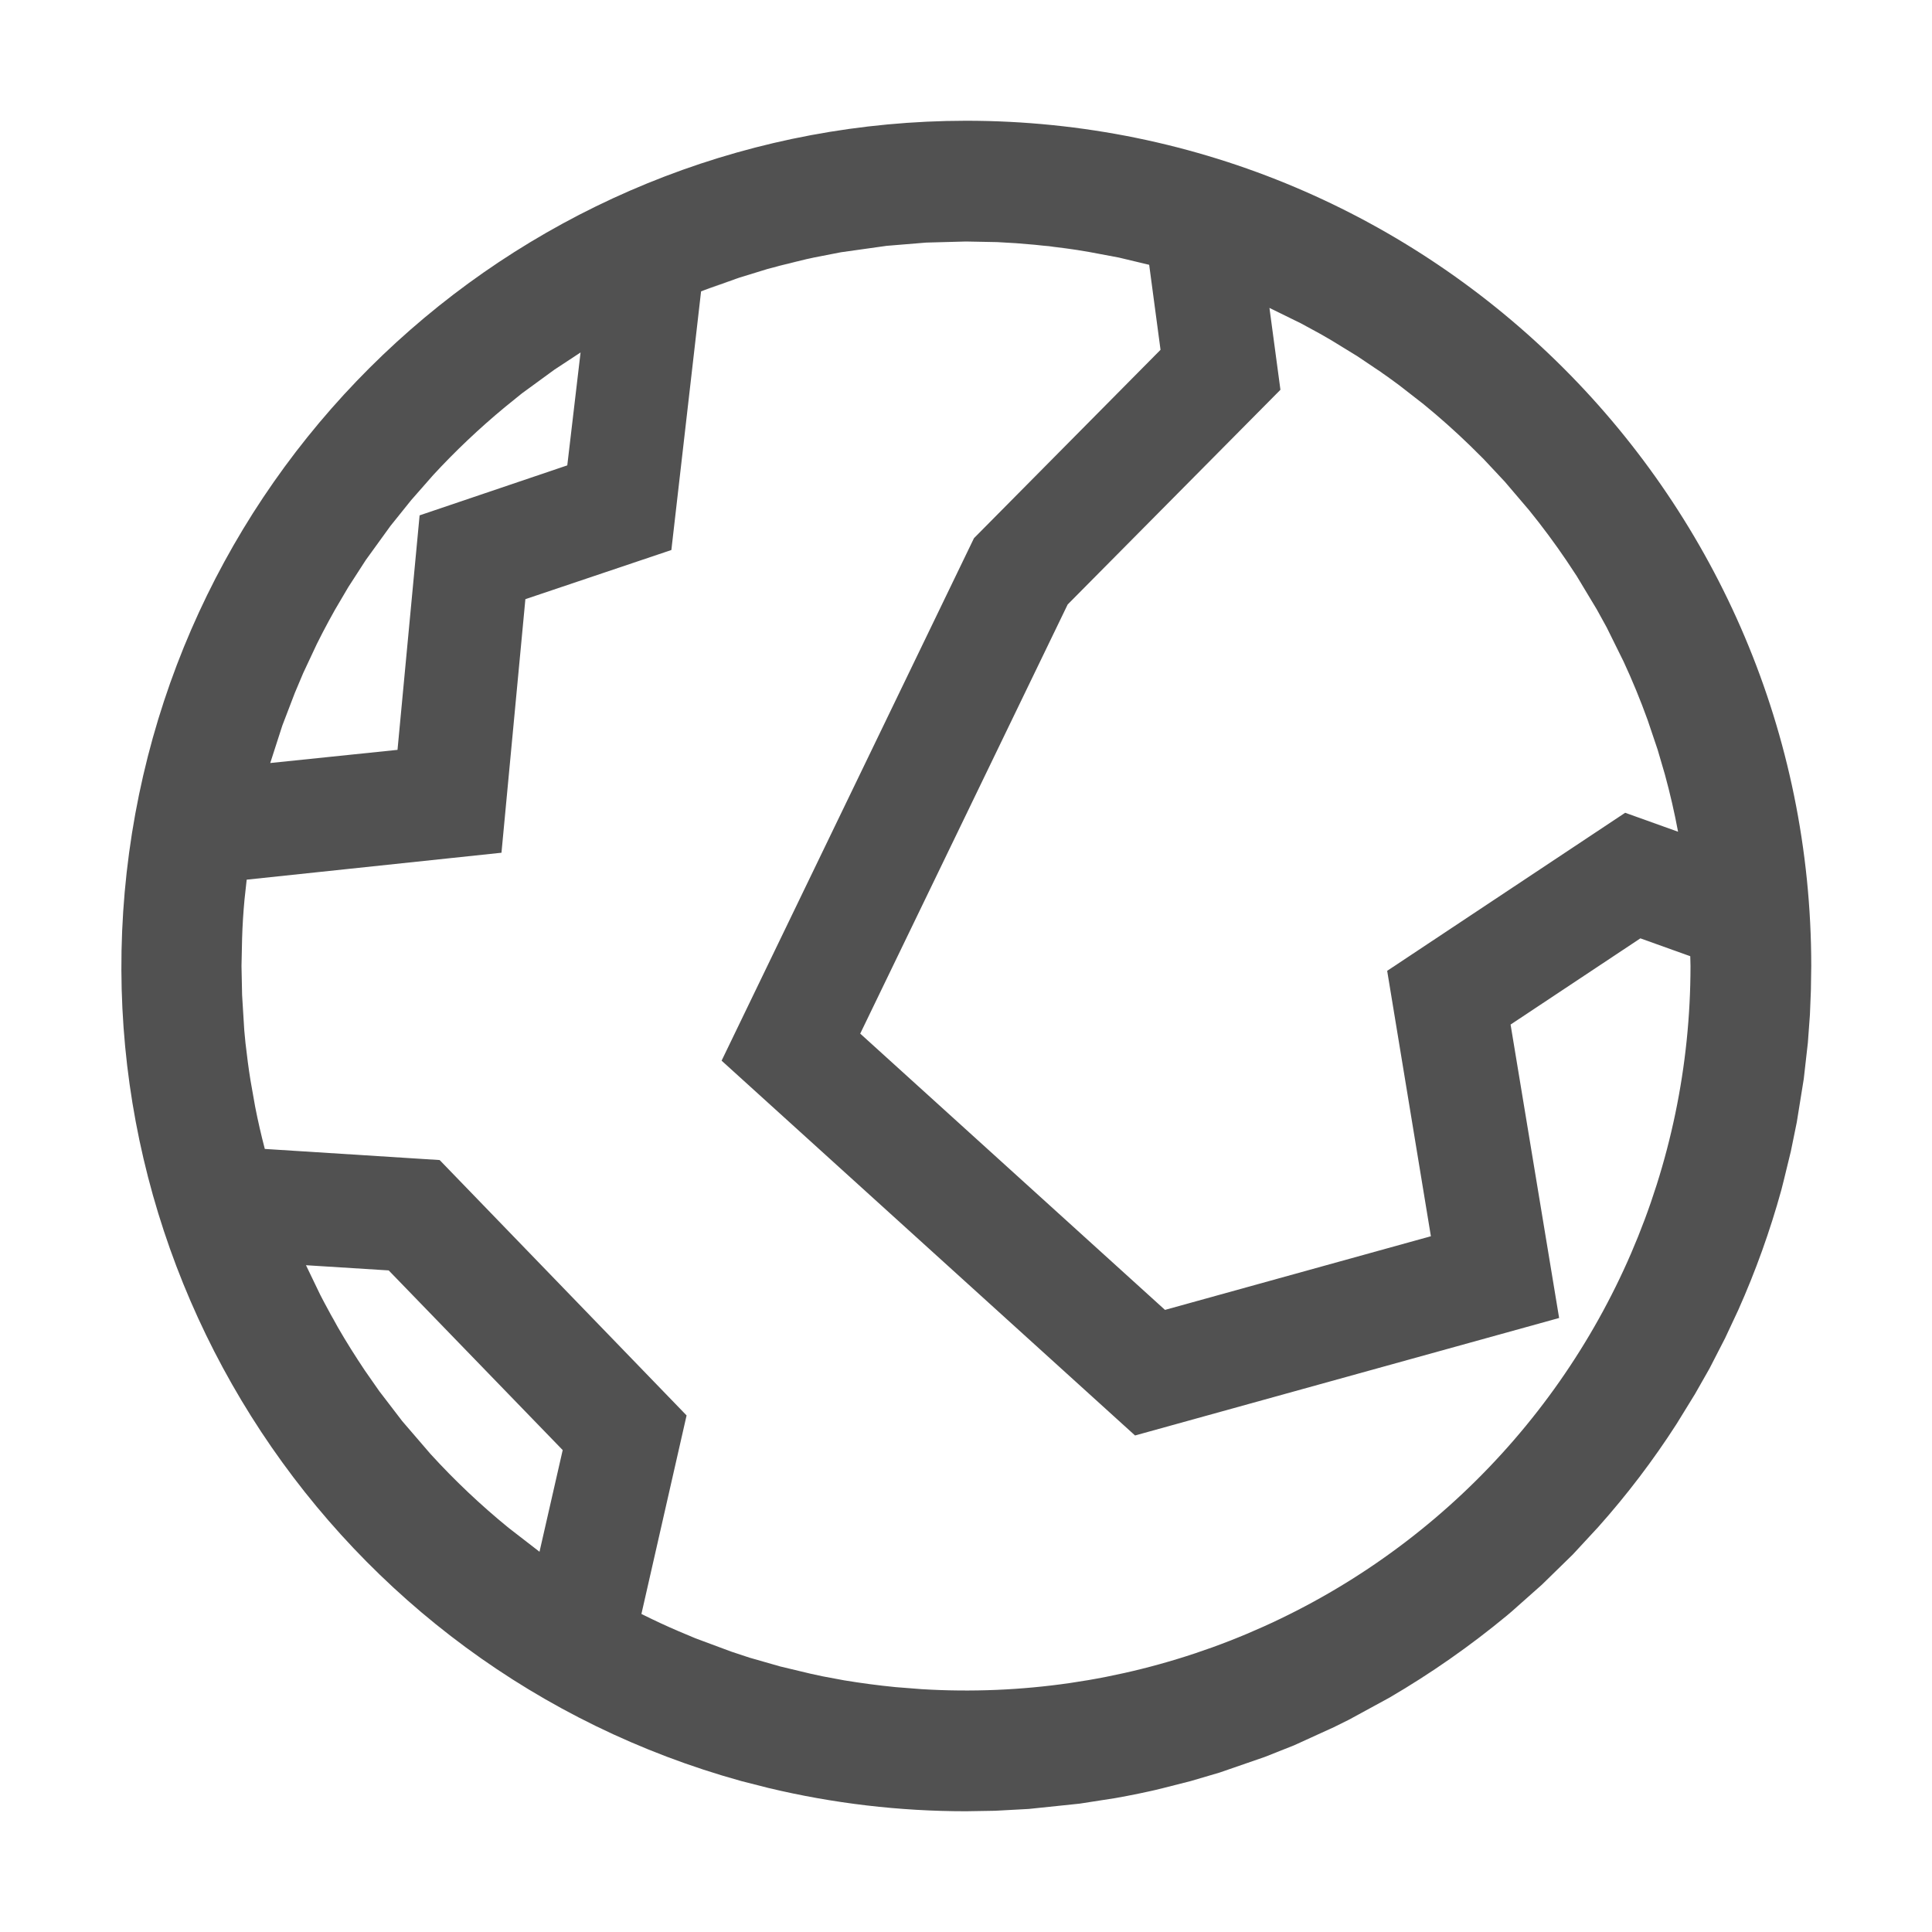
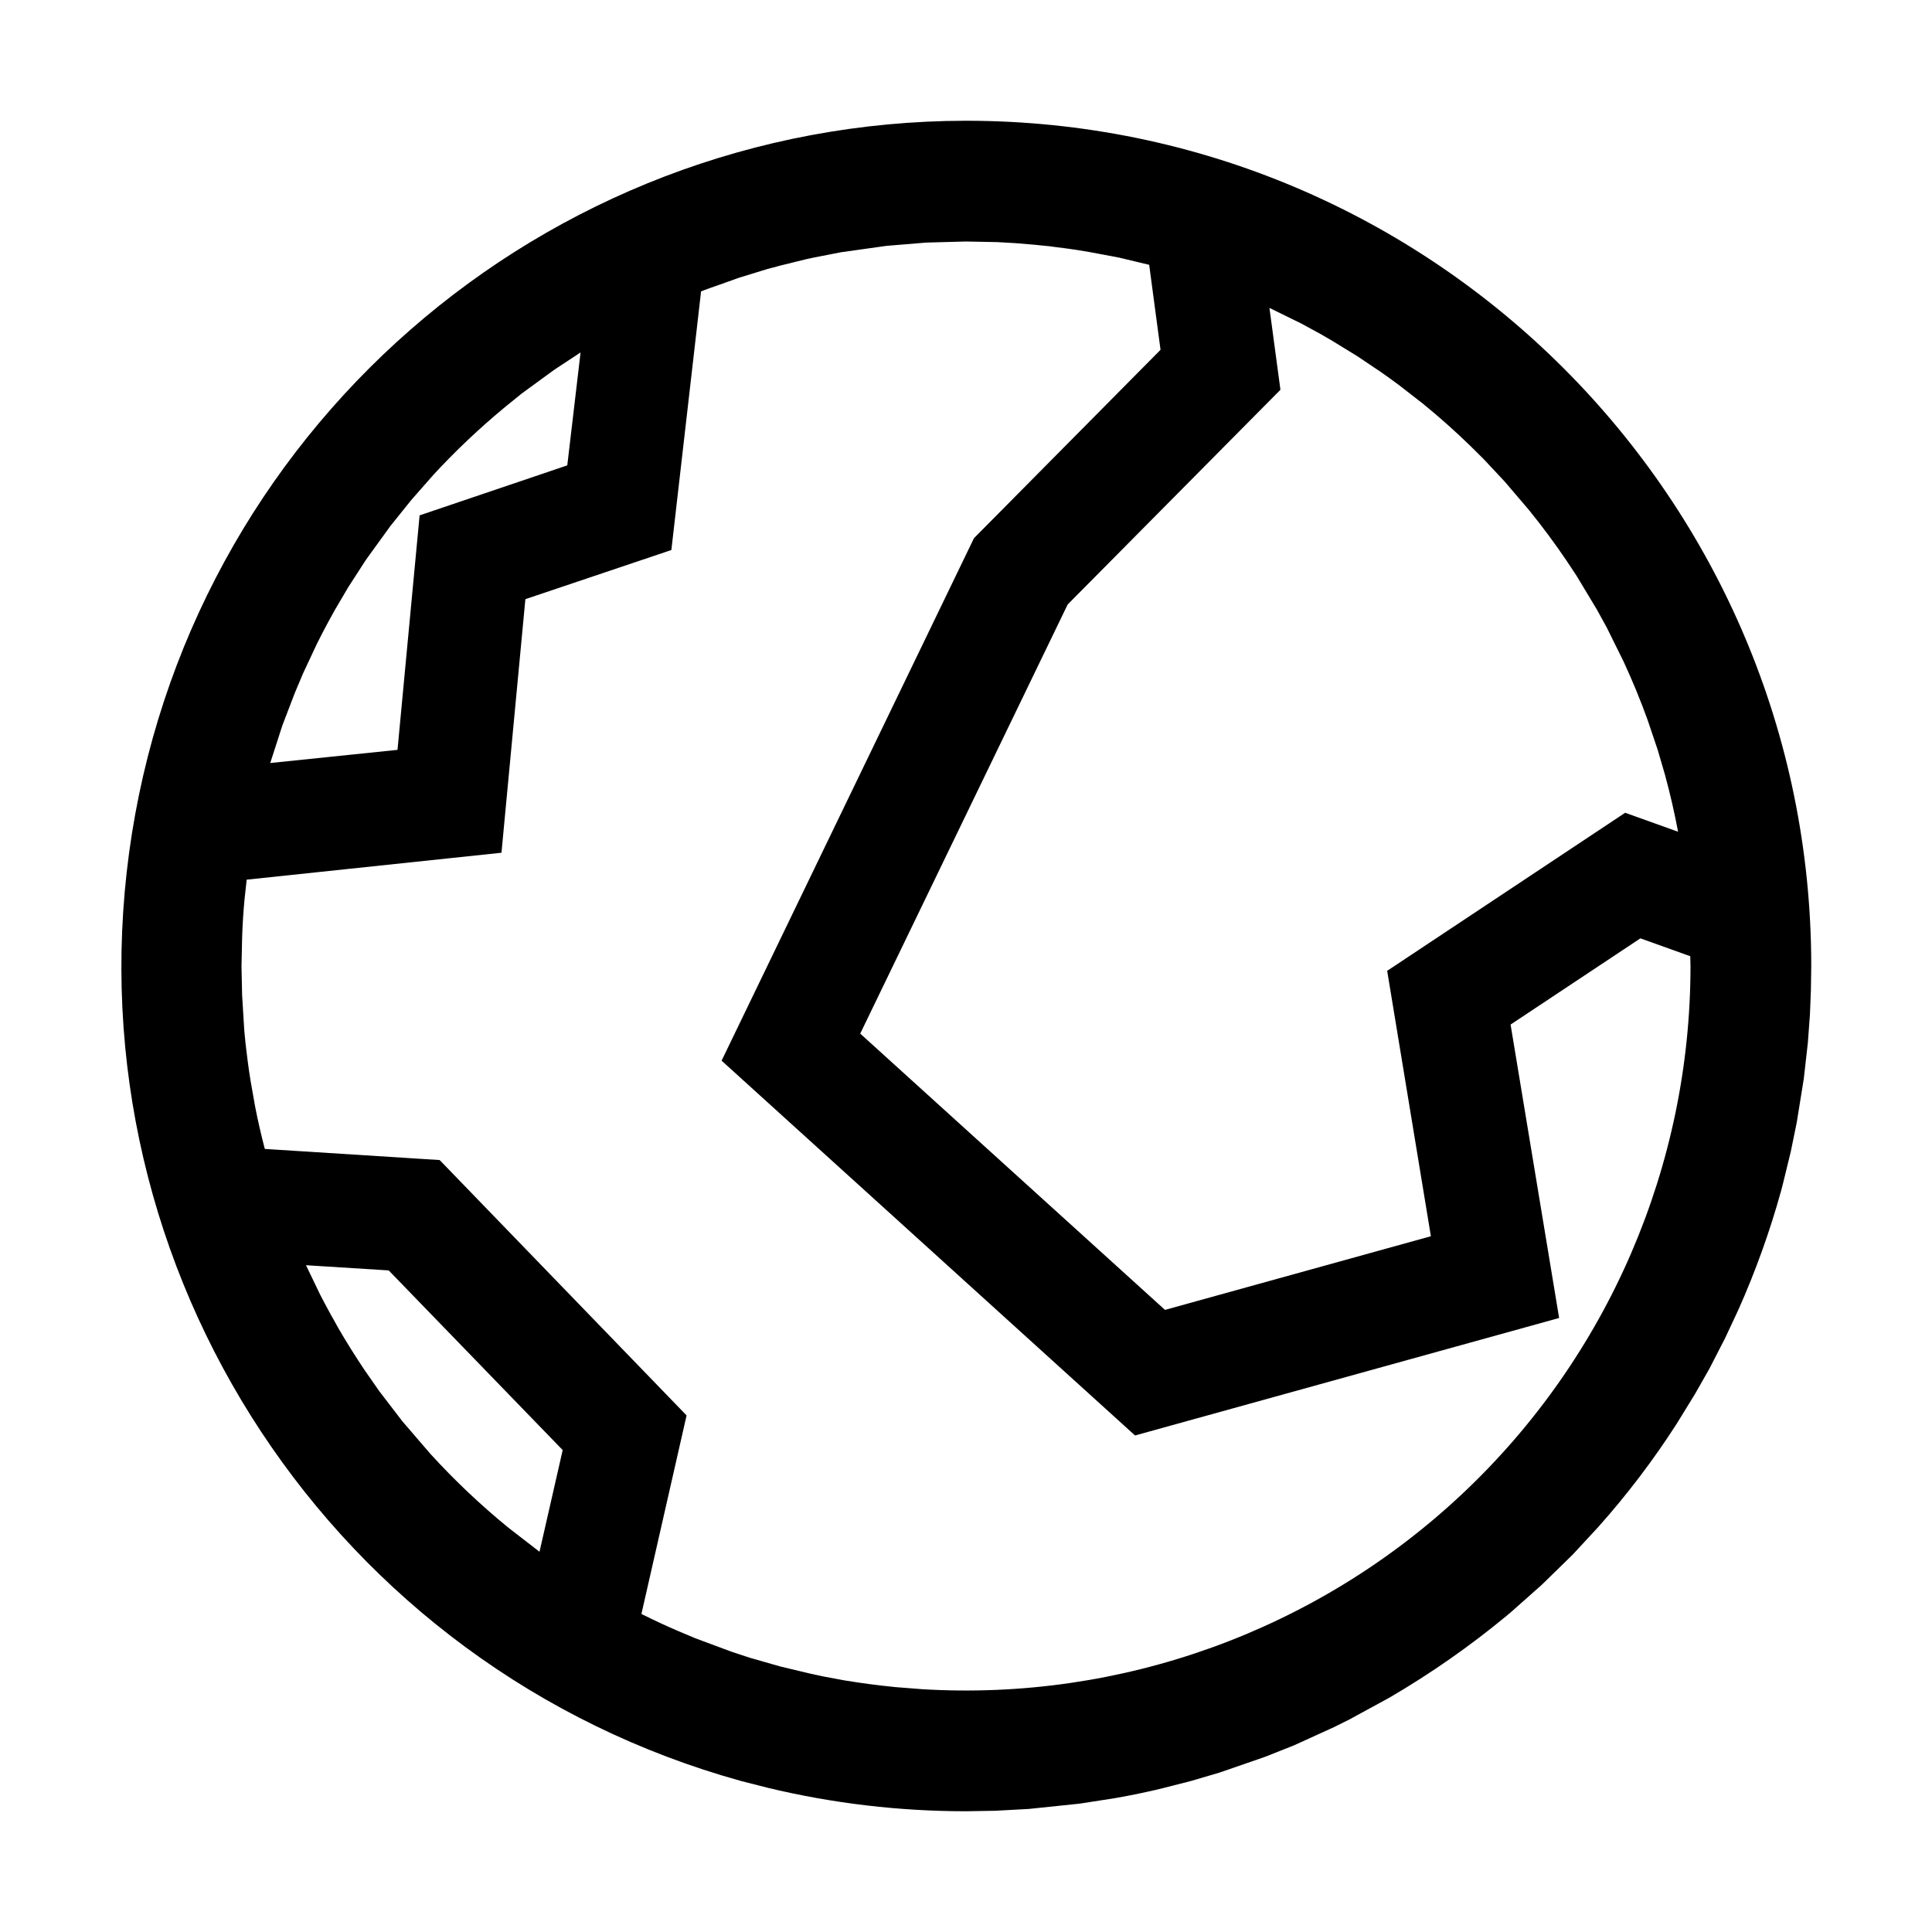
<svg xmlns="http://www.w3.org/2000/svg" t="1699962300441" class="icon" viewBox="0 0 1024 1024" version="1.1" p-id="12005" width="64" height="64">
-   <path d="M715.072 911.424l-8.128 4.032-21.056 9.6-15.488 6.144-24.064 8.32-15.232 4.48-14.336 3.648a445.312 445.312 0 0 1-17.92 3.904l17.92-3.84a445.44 445.44 0 0 1-25.6 5.312l-18.944 2.944-27.008 2.816-17.792 0.96L512 960a449.216 449.216 0 0 1-104.768-12.352l-14.336-3.648A448.128 448.128 0 0 1 512 64a448 448 0 0 1 448 448l-0.192 12.928-0.512 12.864-1.088 14.848-2.176 19.2-3.712 23.04-3.136 15.36-3.776 15.488-1.28 5.056a448.32 448.32 0 0 1-22.784 63.488l-6.976 14.912-8.32 16.192-7.68 13.504-9.728 15.808a436.16 436.16 0 0 1-41.536 54.656l-13.44 14.528-16.448 16.064-15.936 14.144-2.56 2.176a467.456 467.456 0 0 1-62.272 43.52l-21.376 11.648zM528.512 128.32L512 128l-21.12 0.576-20.992 1.728-24.128 3.392-14.144 2.752a381.376 381.376 0 0 0-20.16 4.864l17.6-4.352-11.2 2.688-11.136 2.944-14.592 4.48c-6.336 2.112-12.608 4.352-18.752 6.72l16.768-6.016a381.12 381.12 0 0 0-18.56 6.656L355.84 291.52l-77.376 26.048-12.672 134.4-135.04 14.272-1.152 10.496c-0.64 6.848-1.088 13.696-1.28 20.608L128 512l0.32 15.424 1.152 18.688 0.64 6.72c0.768 6.656 1.6 13.376 2.688 19.968l2.432 13.76c1.472 7.552 3.2 15.04 5.12 22.4l92.672 5.888 130.88 135.36-23.936 105.216 1.28 0.64c5.952 2.944 11.968 5.76 18.112 8.384l9.28 3.904 18.944 7.04 9.664 3.2 16.32 4.672 16.064 3.84 6.528 1.408 11.328 2.112c8.96 1.472 18.048 2.688 27.2 3.584l13.888 1.088A384 384 0 0 0 896 512l-0.128-5.184-26.432-9.472-68.8 45.696 25.728 155.52-224.768 62.272-219.136-198.656 133.76-276.928 98.88-99.84-6.016-45.056-16.064-3.84-15.68-2.944a383.808 383.808 0 0 0-24.512-3.456l16.128 2.112-10.24-1.408-10.304-1.088-9.92-0.832-9.984-0.576z m-366.336 542.272l7.616 15.808 2.112 4.032c2.304 4.416 4.672 8.768 7.168 13.056l-7.168-13.056 4.8 8.832 2.368 4.224c4.48 7.808 9.28 15.36 14.272 22.848l7.68 11.008 12.16 15.872 14.976 17.408a386.368 386.368 0 0 0 41.408 39.168l16.384 12.672 12.288-53.888-92.224-95.232-43.84-2.752z m510.656-507.392l5.824 43.392-112.768 113.792L455.936 547.84l161.536 146.432 140.928-39.04-23.168-140.672 126.144-83.776 28.032 10.048a381.504 381.504 0 0 0-6.976-30.336l-3.84-13.12-5.312-15.744a381.504 381.504 0 0 0-12.736-30.976l-8.96-18.112-5.248-9.536-10.624-17.664-5.376-8.128a385.408 385.408 0 0 0-19.84-26.752l-12.928-15.168-11.264-12.032-7.104-7.04a386.24 386.24 0 0 0-24.64-21.952l-12.992-10.112a385.152 385.152 0 0 0-12.48-8.96l9.728 6.912-6.08-4.352-13.312-8.96-13.888-8.512-5.888-3.392-10.112-5.504-16.704-8.192zM300.672 246.656l7.04-59.84-13.824 9.088-17.28 12.608-9.088 7.36c-13.44 11.136-26.176 23.168-38.016 36.032l-11.52 13.12-11.008 13.696-13.056 18.048-9.344 14.464-7.68 13.056 3.968-6.848a383.104 383.104 0 0 0-12.928 23.872l-7.232 15.424-4.48 10.624-6.592 17.216-6.4 19.84 67.456-6.976 11.712-124.288 78.272-26.496z" fill="#515151" p-id="12006" />
+   <path d="M715.072 911.424l-8.128 4.032-21.056 9.6-15.488 6.144-24.064 8.32-15.232 4.48-14.336 3.648a445.312 445.312 0 0 1-17.92 3.904l17.92-3.84a445.44 445.44 0 0 1-25.6 5.312l-18.944 2.944-27.008 2.816-17.792 0.96L512 960a449.216 449.216 0 0 1-104.768-12.352l-14.336-3.648A448.128 448.128 0 0 1 512 64a448 448 0 0 1 448 448l-0.192 12.928-0.512 12.864-1.088 14.848-2.176 19.2-3.712 23.04-3.136 15.36-3.776 15.488-1.28 5.056a448.32 448.32 0 0 1-22.784 63.488l-6.976 14.912-8.32 16.192-7.68 13.504-9.728 15.808a436.16 436.16 0 0 1-41.536 54.656l-13.44 14.528-16.448 16.064-15.936 14.144-2.56 2.176a467.456 467.456 0 0 1-62.272 43.52l-21.376 11.648zM528.512 128.32L512 128l-21.12 0.576-20.992 1.728-24.128 3.392-14.144 2.752a381.376 381.376 0 0 0-20.16 4.864l17.6-4.352-11.2 2.688-11.136 2.944-14.592 4.48c-6.336 2.112-12.608 4.352-18.752 6.72l16.768-6.016a381.12 381.12 0 0 0-18.56 6.656L355.84 291.52l-77.376 26.048-12.672 134.4-135.04 14.272-1.152 10.496c-0.64 6.848-1.088 13.696-1.28 20.608L128 512l0.32 15.424 1.152 18.688 0.64 6.72c0.768 6.656 1.6 13.376 2.688 19.968l2.432 13.76c1.472 7.552 3.2 15.04 5.12 22.4l92.672 5.888 130.88 135.36-23.936 105.216 1.28 0.64c5.952 2.944 11.968 5.76 18.112 8.384l9.28 3.904 18.944 7.04 9.664 3.2 16.32 4.672 16.064 3.84 6.528 1.408 11.328 2.112c8.96 1.472 18.048 2.688 27.2 3.584l13.888 1.088A384 384 0 0 0 896 512l-0.128-5.184-26.432-9.472-68.8 45.696 25.728 155.52-224.768 62.272-219.136-198.656 133.76-276.928 98.88-99.84-6.016-45.056-16.064-3.84-15.68-2.944a383.808 383.808 0 0 0-24.512-3.456l16.128 2.112-10.24-1.408-10.304-1.088-9.92-0.832-9.984-0.576z m-366.336 542.272l7.616 15.808 2.112 4.032c2.304 4.416 4.672 8.768 7.168 13.056l-7.168-13.056 4.8 8.832 2.368 4.224c4.48 7.808 9.28 15.36 14.272 22.848l7.68 11.008 12.16 15.872 14.976 17.408a386.368 386.368 0 0 0 41.408 39.168l16.384 12.672 12.288-53.888-92.224-95.232-43.84-2.752z m510.656-507.392l5.824 43.392-112.768 113.792L455.936 547.84l161.536 146.432 140.928-39.04-23.168-140.672 126.144-83.776 28.032 10.048a381.504 381.504 0 0 0-6.976-30.336l-3.84-13.12-5.312-15.744a381.504 381.504 0 0 0-12.736-30.976l-8.96-18.112-5.248-9.536-10.624-17.664-5.376-8.128a385.408 385.408 0 0 0-19.84-26.752l-12.928-15.168-11.264-12.032-7.104-7.04a386.24 386.24 0 0 0-24.64-21.952l-12.992-10.112a385.152 385.152 0 0 0-12.48-8.96l9.728 6.912-6.08-4.352-13.312-8.96-13.888-8.512-5.888-3.392-10.112-5.504-16.704-8.192zM300.672 246.656l7.04-59.84-13.824 9.088-17.28 12.608-9.088 7.36c-13.44 11.136-26.176 23.168-38.016 36.032l-11.52 13.12-11.008 13.696-13.056 18.048-9.344 14.464-7.68 13.056 3.968-6.848a383.104 383.104 0 0 0-12.928 23.872l-7.232 15.424-4.48 10.624-6.592 17.216-6.4 19.84 67.456-6.976 11.712-124.288 78.272-26.496z" fill="currentColor" p-id="12006" />
</svg>
